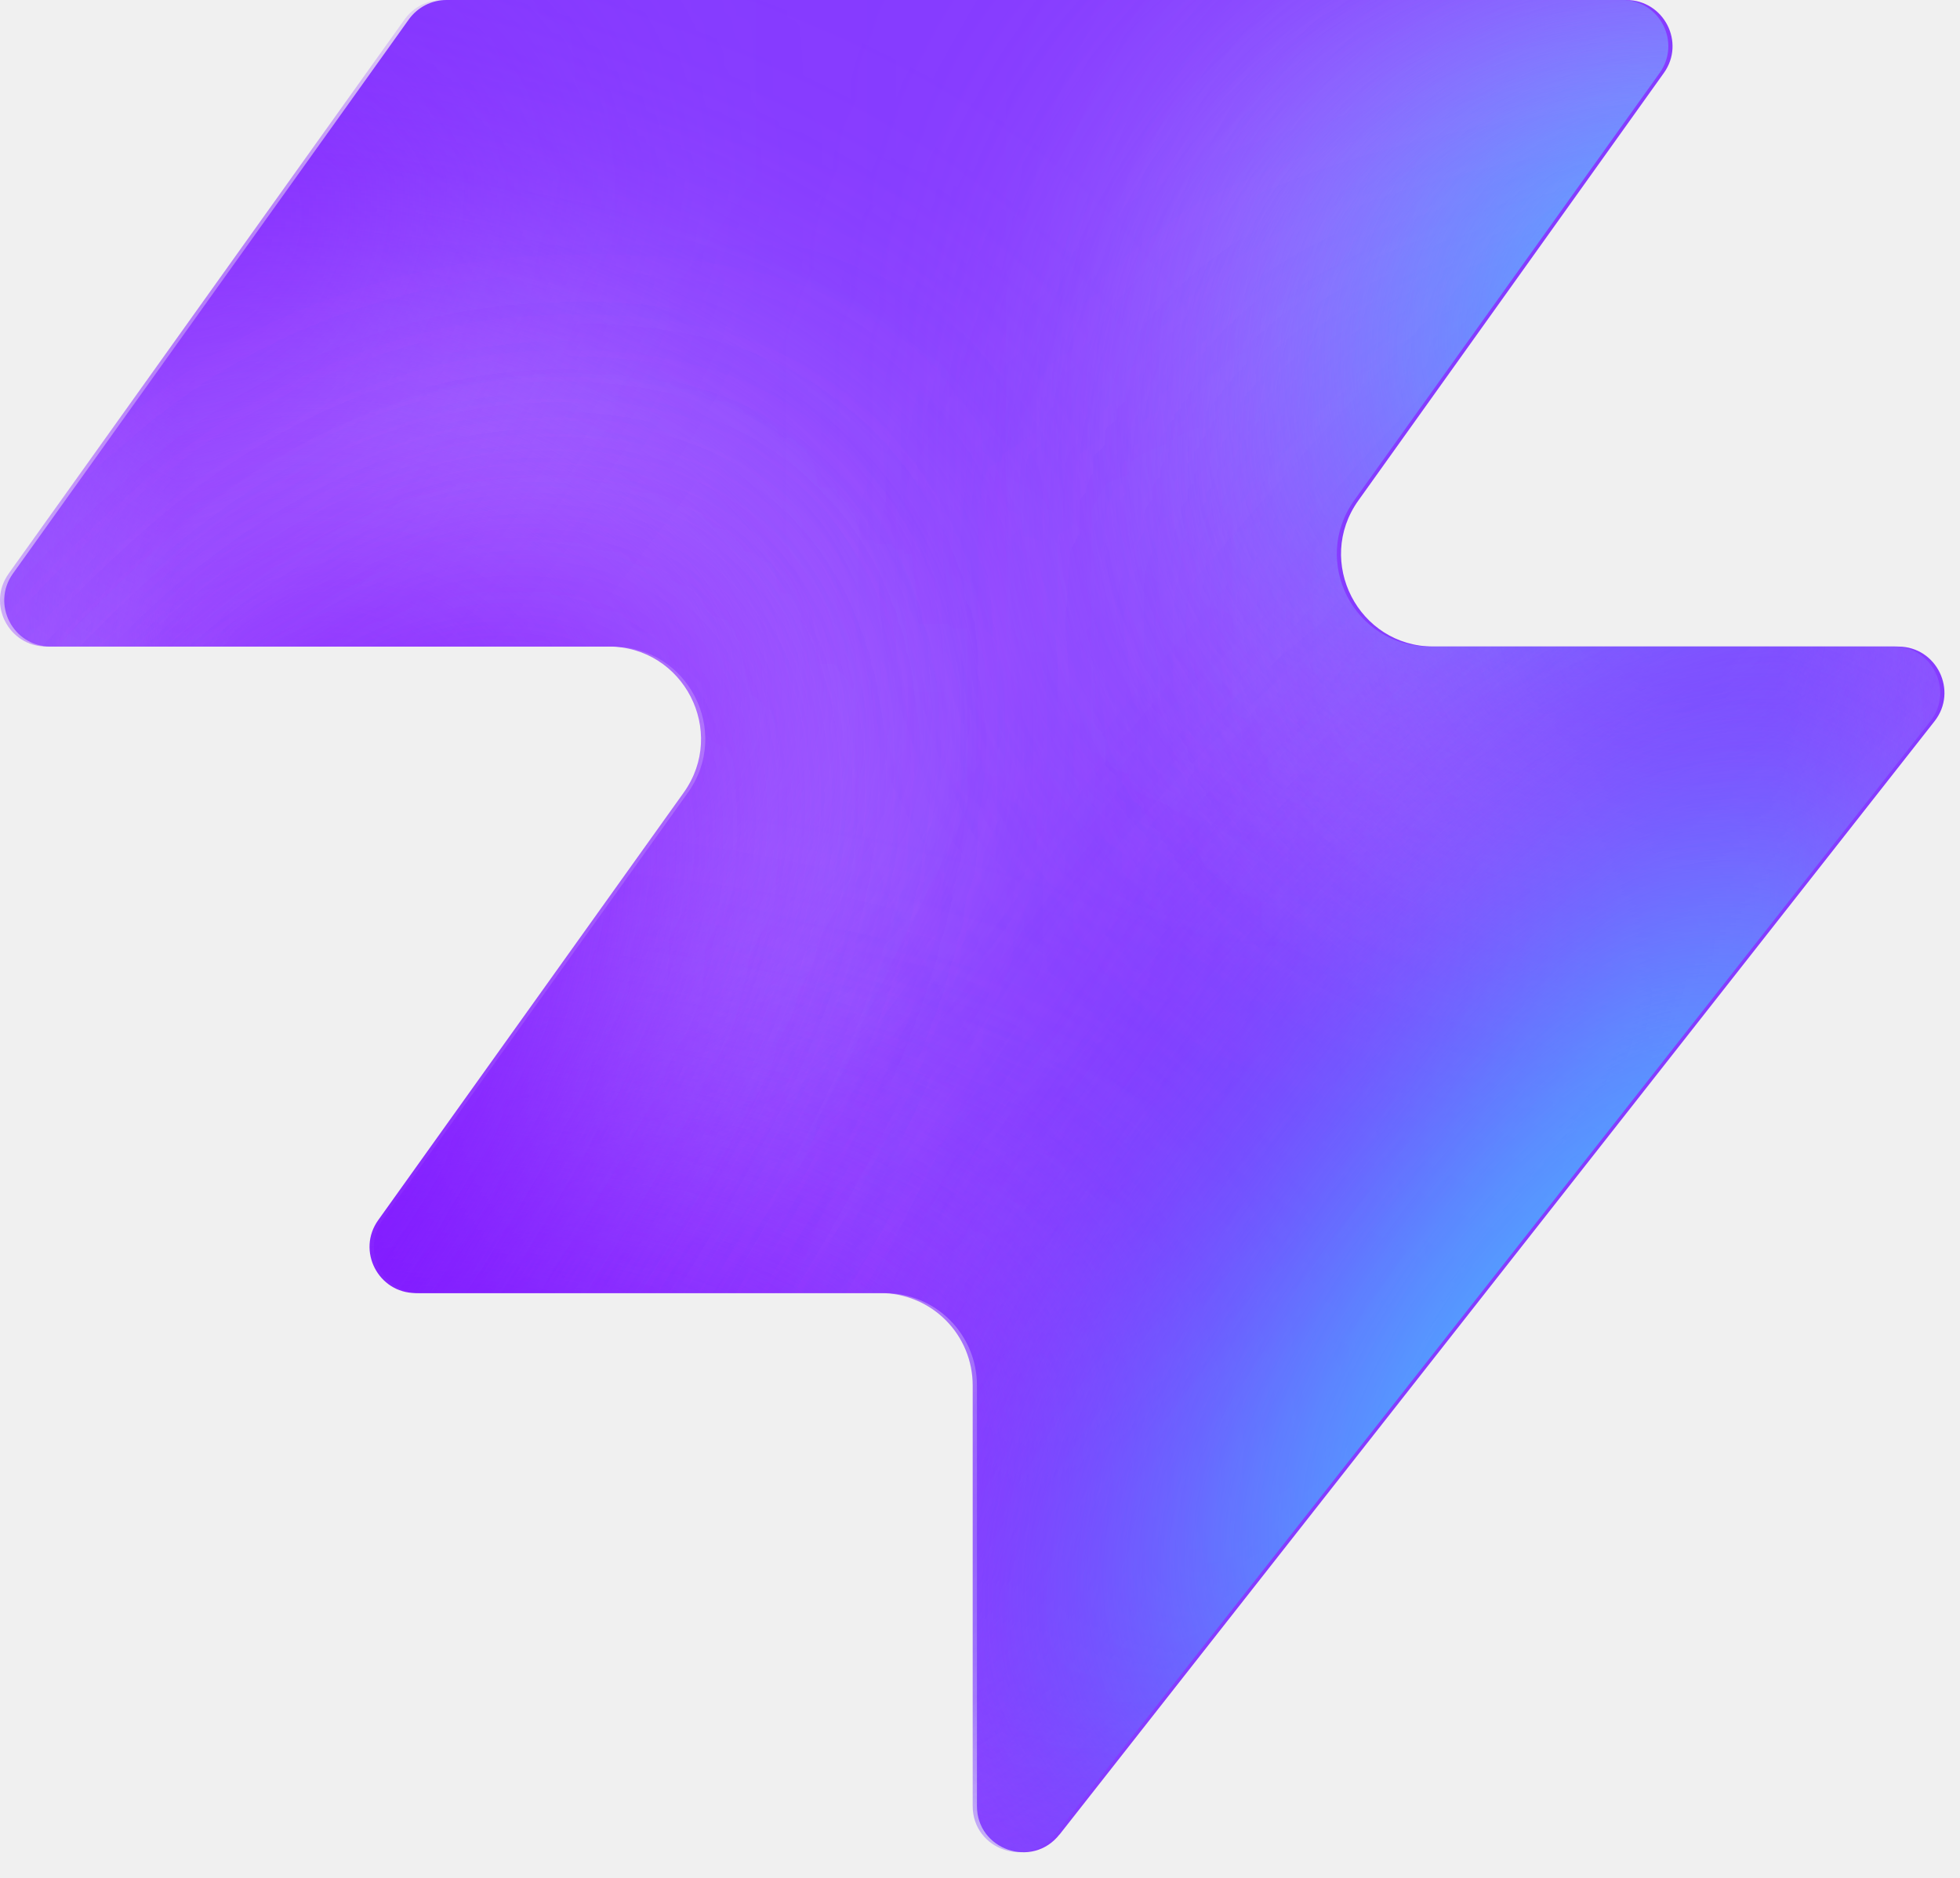
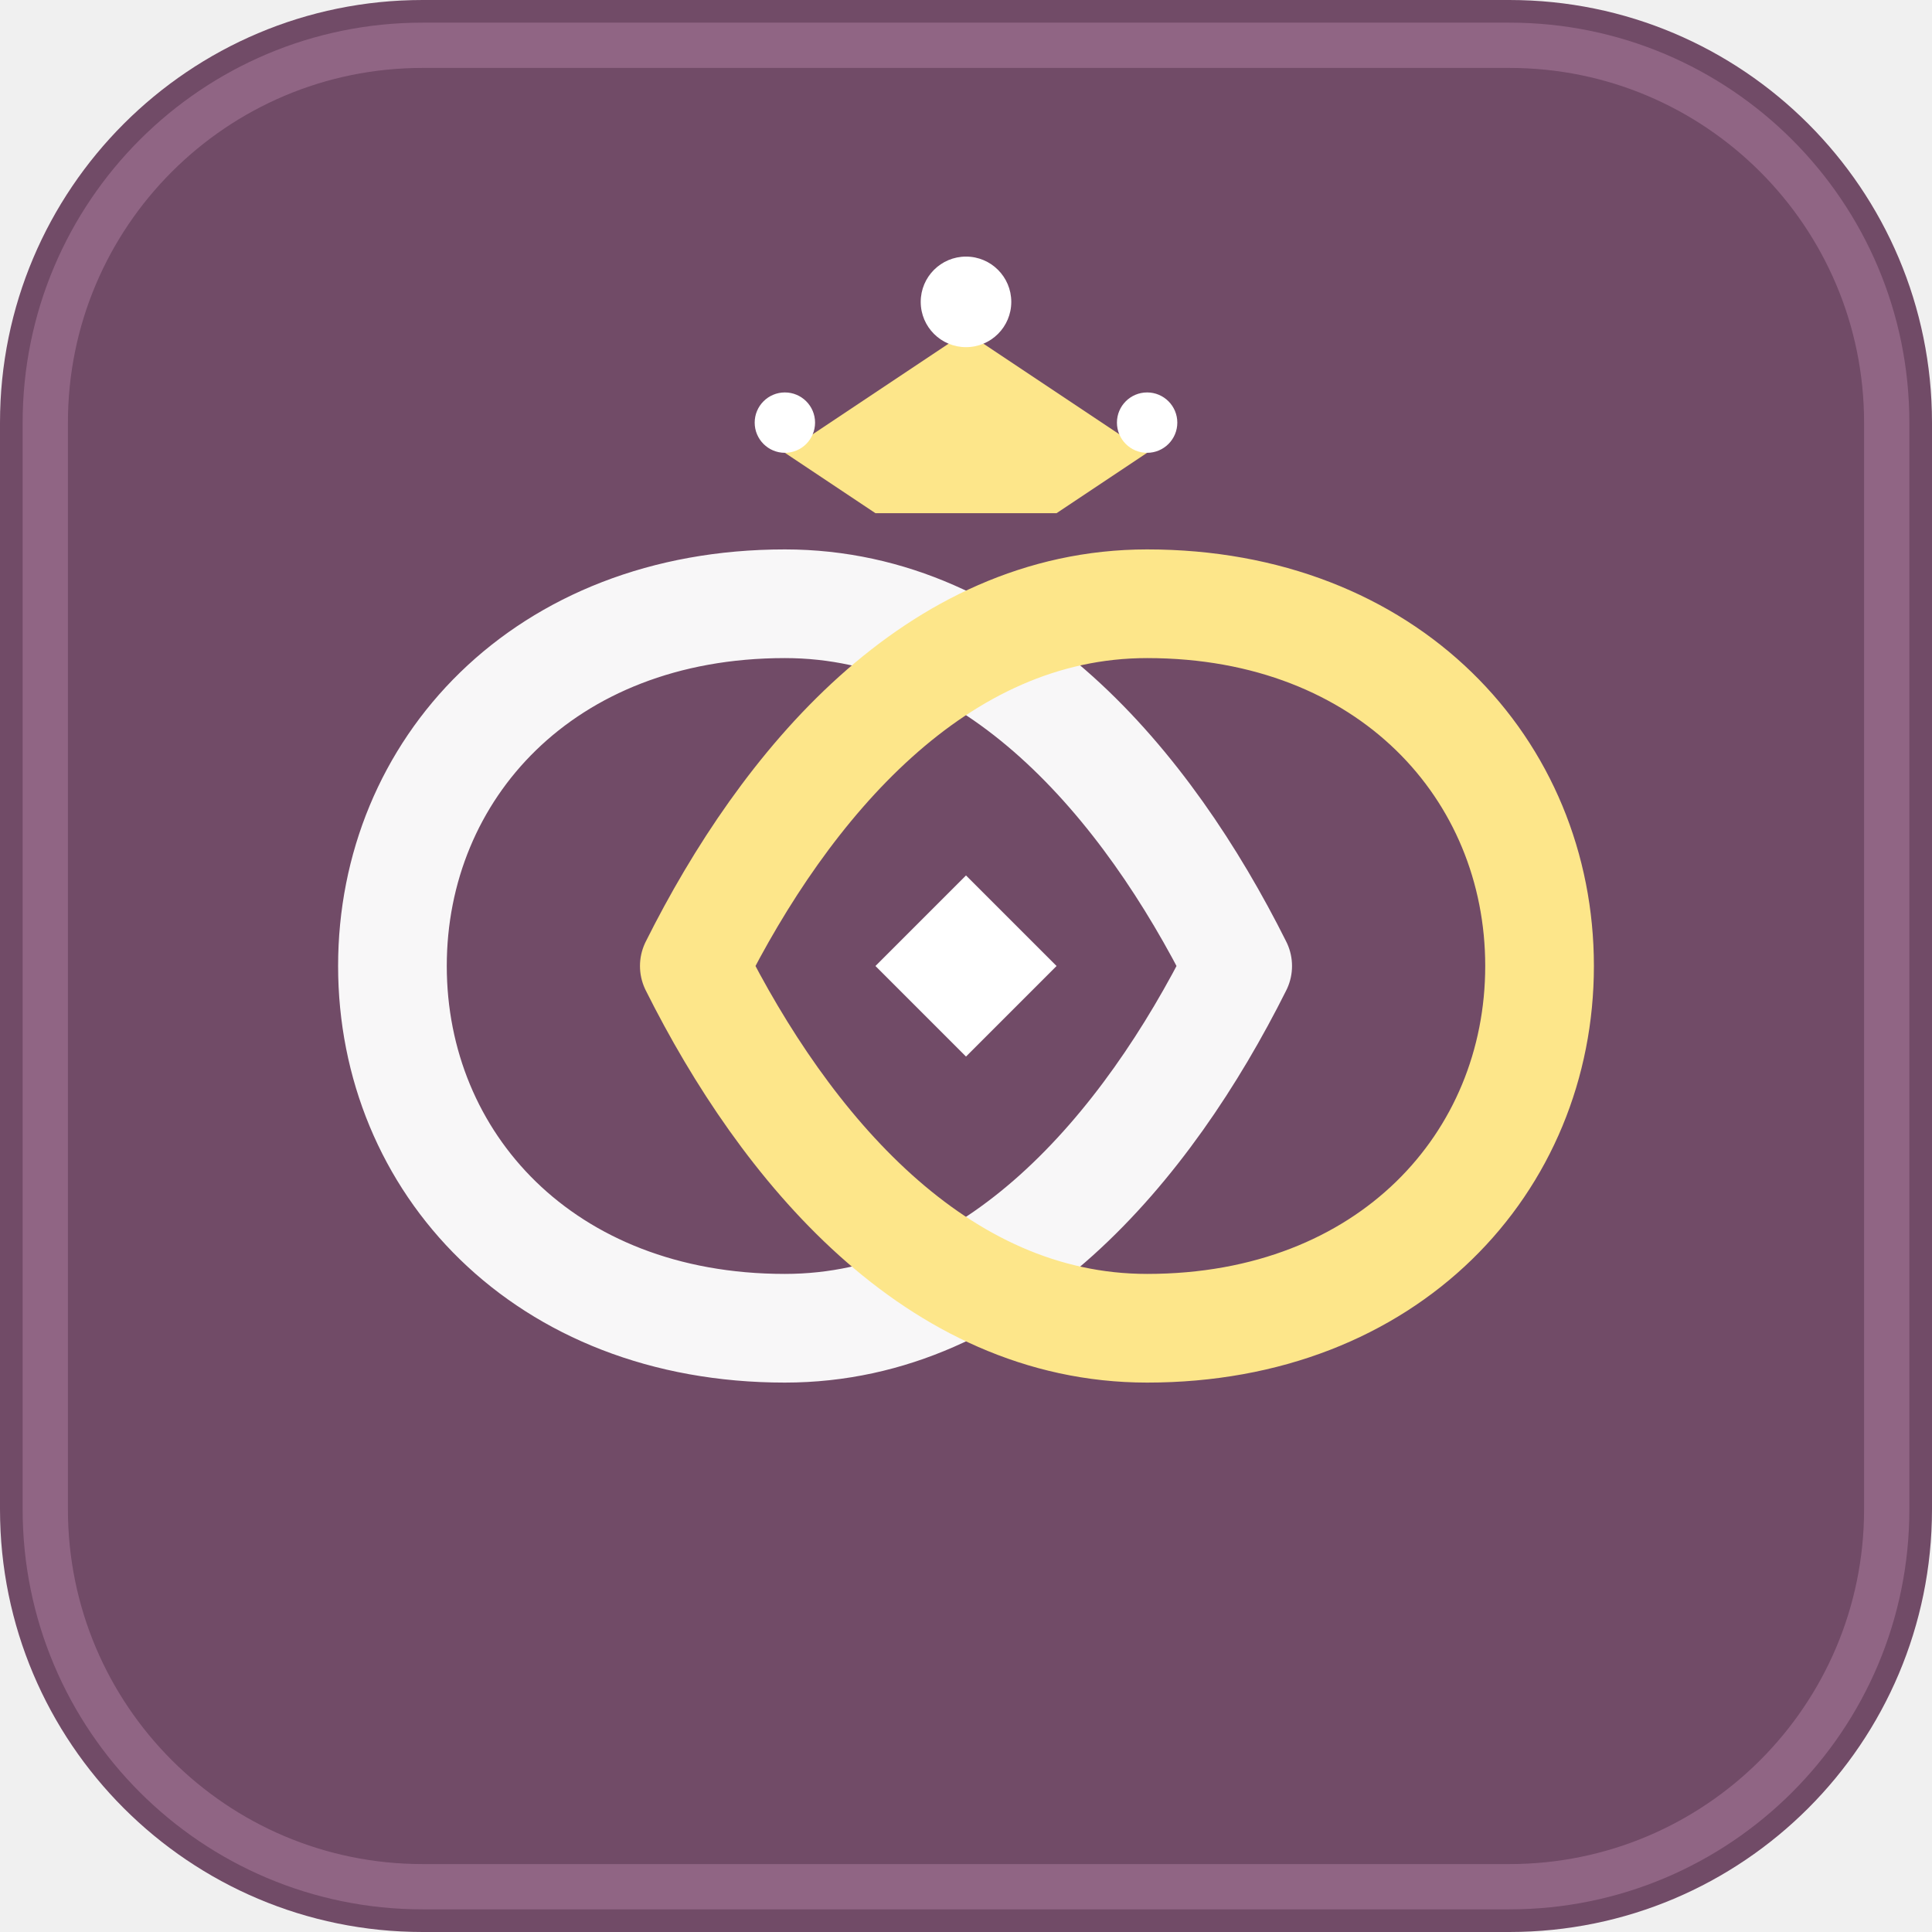
- <svg xmlns="http://www.w3.org/2000/svg" width="48" height="46" fill="none" viewBox="0 0 48 46">
-   <path fill="#863bff" d="M25.946 44.938c-.664.845-2.021.375-2.021-.698V33.937a2.26 2.26 0 0 0-2.262-2.262H10.287c-.92 0-1.456-1.04-.92-1.788l7.48-10.471c1.07-1.497 0-3.578-1.842-3.578H1.237c-.92 0-1.456-1.04-.92-1.788L10.013.474c.214-.297.556-.474.92-.474h28.894c.92 0 1.456 1.04.92 1.788l-7.48 10.471c-1.07 1.498 0 3.579 1.842 3.579h11.377c.943 0 1.473 1.088.89 1.83L25.947 44.94z" style="fill:#863bff;fill:color(display-p3 .525 .23 1);fill-opacity:1" />
-   <mask id="a" width="48" height="46" x="0" y="0" maskUnits="userSpaceOnUse" style="mask-type:alpha">
-     <path fill="#000" d="M25.842 44.938c-.664.844-2.021.375-2.021-.698V33.937a2.26 2.26 0 0 0-2.262-2.262H10.183c-.92 0-1.456-1.04-.92-1.788l7.48-10.471c1.07-1.498 0-3.579-1.842-3.579H1.133c-.92 0-1.456-1.04-.92-1.787L9.91.473c.214-.297.556-.474.92-.474h28.894c.92 0 1.456 1.04.92 1.788l-7.48 10.471c-1.07 1.498 0 3.578 1.842 3.578h11.377c.943 0 1.473 1.088.89 1.832L25.843 44.94z" style="fill:#000;fill-opacity:1" />
-   </mask>
-   <g mask="url(#a)">
-     <g filter="url(#b)">
-       <ellipse cx="5.508" cy="14.704" fill="#ede6ff" rx="5.508" ry="14.704" style="fill:#ede6ff;fill:color(display-p3 .927 .903 1);fill-opacity:1" transform="matrix(.00324 1 1 -.00324 -4.47 31.516)" />
-     </g>
-     <g filter="url(#c)">
-       <ellipse cx="10.399" cy="29.851" fill="#ede6ff" rx="10.399" ry="29.851" style="fill:#ede6ff;fill:color(display-p3 .927 .903 1);fill-opacity:1" transform="matrix(.00324 1 1 -.00324 -39.328 7.883)" />
-     </g>
-     <g filter="url(#d)">
-       <ellipse cx="5.508" cy="30.487" fill="#7e14ff" rx="5.508" ry="30.487" style="fill:#7e14ff;fill:color(display-p3 .492 .077 1);fill-opacity:1" transform="rotate(89.814 -25.913 -14.639)scale(1 -1)" />
-     </g>
-     <g filter="url(#e)">
-       <ellipse cx="5.508" cy="30.599" fill="#7e14ff" rx="5.508" ry="30.599" style="fill:#7e14ff;fill:color(display-p3 .492 .077 1);fill-opacity:1" transform="rotate(89.814 -32.644 -3.334)scale(1 -1)" />
-     </g>
-     <g filter="url(#f)">
-       <ellipse cx="5.508" cy="30.599" fill="#7e14ff" rx="5.508" ry="30.599" style="fill:#7e14ff;fill:color(display-p3 .492 .077 1);fill-opacity:1" transform="matrix(.00324 1 1 -.00324 -34.34 30.47)" />
-     </g>
-     <g filter="url(#g)">
-       <ellipse cx="14.072" cy="22.078" fill="#ede6ff" rx="14.072" ry="22.078" style="fill:#ede6ff;fill:color(display-p3 .927 .903 1);fill-opacity:1" transform="rotate(93.35 24.506 48.493)scale(-1 1)" />
-     </g>
-     <g filter="url(#h)">
-       <ellipse cx="3.47" cy="21.501" fill="#7e14ff" rx="3.47" ry="21.501" style="fill:#7e14ff;fill:color(display-p3 .492 .077 1);fill-opacity:1" transform="rotate(89.009 28.708 47.59)scale(-1 1)" />
-     </g>
-     <g filter="url(#i)">
-       <ellipse cx="3.47" cy="21.501" fill="#7e14ff" rx="3.47" ry="21.501" style="fill:#7e14ff;fill:color(display-p3 .492 .077 1);fill-opacity:1" transform="rotate(89.009 28.708 47.59)scale(-1 1)" />
-     </g>
-     <g filter="url(#j)">
-       <ellipse cx=".387" cy="8.972" fill="#7e14ff" rx="4.407" ry="29.108" style="fill:#7e14ff;fill:color(display-p3 .492 .077 1);fill-opacity:1" transform="rotate(39.51 .387 8.972)" />
-     </g>
-     <g filter="url(#k)">
-       <ellipse cx="47.523" cy="-6.092" fill="#7e14ff" rx="4.407" ry="29.108" style="fill:#7e14ff;fill:color(display-p3 .492 .077 1);fill-opacity:1" transform="rotate(37.892 47.523 -6.092)" />
-     </g>
-     <g filter="url(#l)">
-       <ellipse cx="41.412" cy="6.333" fill="#47bfff" rx="5.971" ry="9.665" style="fill:#47bfff;fill:color(display-p3 .28 .748 1);fill-opacity:1" transform="rotate(37.892 41.412 6.333)" />
-     </g>
-     <g filter="url(#m)">
-       <ellipse cx="-1.879" cy="38.332" fill="#7e14ff" rx="4.407" ry="29.108" style="fill:#7e14ff;fill:color(display-p3 .492 .077 1);fill-opacity:1" transform="rotate(37.892 -1.88 38.332)" />
-     </g>
-     <g filter="url(#n)">
-       <ellipse cx="-1.879" cy="38.332" fill="#7e14ff" rx="4.407" ry="29.108" style="fill:#7e14ff;fill:color(display-p3 .492 .077 1);fill-opacity:1" transform="rotate(37.892 -1.88 38.332)" />
-     </g>
-     <g filter="url(#o)">
-       <ellipse cx="35.651" cy="29.907" fill="#7e14ff" rx="4.407" ry="29.108" style="fill:#7e14ff;fill:color(display-p3 .492 .077 1);fill-opacity:1" transform="rotate(37.892 35.651 29.907)" />
-     </g>
-     <g filter="url(#p)">
-       <ellipse cx="38.418" cy="32.4" fill="#47bfff" rx="5.971" ry="15.297" style="fill:#47bfff;fill:color(display-p3 .28 .748 1);fill-opacity:1" transform="rotate(37.892 38.418 32.4)" />
-     </g>
+ <svg xmlns="http://www.w3.org/2000/svg" viewBox="0 0 64 64" fill="none">
+   <rect width="64" height="64" rx="14" fill="#714B67" />
+   <rect x="1.5" y="1.5" width="61" height="61" rx="12.5" stroke="#906584" stroke-width="1.5" />
+   <g stroke="#FFFFFF" stroke-width="3.6" stroke-linecap="round" stroke-linejoin="round">
+     <path d="M26 20 C18 20 13 25.5 13 32 C13 38.5 18 44 26 44 C33 44 38 38 41 32 C38 26 33 20 26 20 Z" fill="none" opacity="0.95" />
+     <path d="M38 20 C46 20 51 25.5 51 32 C51 38.5 46 44 38 44 C31 44 26 38 23 32 C26 26 31 20 38 20 Z" fill="none" stroke="#FDE68A" />
  </g>
-   <defs>
-     <filter id="b" width="60.045" height="41.654" x="-19.77" y="16.149" color-interpolation-filters="sRGB" filterUnits="userSpaceOnUse">
-       <feFlood flood-opacity="0" result="BackgroundImageFix" />
-       <feBlend in="SourceGraphic" in2="BackgroundImageFix" result="shape" />
-       <feGaussianBlur result="effect1_foregroundBlur_2002_17158" stdDeviation="7.659" />
-     </filter>
-     <filter id="c" width="90.34" height="51.437" x="-54.613" y="-7.533" color-interpolation-filters="sRGB" filterUnits="userSpaceOnUse">
-       <feFlood flood-opacity="0" result="BackgroundImageFix" />
-       <feBlend in="SourceGraphic" in2="BackgroundImageFix" result="shape" />
-       <feGaussianBlur result="effect1_foregroundBlur_2002_17158" stdDeviation="7.659" />
-     </filter>
-     <filter id="d" width="79.355" height="29.4" x="-49.64" y="2.03" color-interpolation-filters="sRGB" filterUnits="userSpaceOnUse">
-       <feFlood flood-opacity="0" result="BackgroundImageFix" />
-       <feBlend in="SourceGraphic" in2="BackgroundImageFix" result="shape" />
-       <feGaussianBlur result="effect1_foregroundBlur_2002_17158" stdDeviation="4.596" />
-     </filter>
-     <filter id="e" width="79.579" height="29.4" x="-45.045" y="20.029" color-interpolation-filters="sRGB" filterUnits="userSpaceOnUse">
-       <feFlood flood-opacity="0" result="BackgroundImageFix" />
-       <feBlend in="SourceGraphic" in2="BackgroundImageFix" result="shape" />
-       <feGaussianBlur result="effect1_foregroundBlur_2002_17158" stdDeviation="4.596" />
-     </filter>
-     <filter id="f" width="79.579" height="29.4" x="-43.513" y="21.178" color-interpolation-filters="sRGB" filterUnits="userSpaceOnUse">
-       <feFlood flood-opacity="0" result="BackgroundImageFix" />
-       <feBlend in="SourceGraphic" in2="BackgroundImageFix" result="shape" />
-       <feGaussianBlur result="effect1_foregroundBlur_2002_17158" stdDeviation="4.596" />
-     </filter>
-     <filter id="g" width="74.749" height="58.852" x="15.756" y="-17.901" color-interpolation-filters="sRGB" filterUnits="userSpaceOnUse">
-       <feFlood flood-opacity="0" result="BackgroundImageFix" />
-       <feBlend in="SourceGraphic" in2="BackgroundImageFix" result="shape" />
-       <feGaussianBlur result="effect1_foregroundBlur_2002_17158" stdDeviation="7.659" />
-     </filter>
-     <filter id="h" width="61.377" height="25.362" x="23.548" y="2.284" color-interpolation-filters="sRGB" filterUnits="userSpaceOnUse">
-       <feFlood flood-opacity="0" result="BackgroundImageFix" />
-       <feBlend in="SourceGraphic" in2="BackgroundImageFix" result="shape" />
-       <feGaussianBlur result="effect1_foregroundBlur_2002_17158" stdDeviation="4.596" />
-     </filter>
-     <filter id="i" width="61.377" height="25.362" x="23.548" y="2.284" color-interpolation-filters="sRGB" filterUnits="userSpaceOnUse">
-       <feFlood flood-opacity="0" result="BackgroundImageFix" />
-       <feBlend in="SourceGraphic" in2="BackgroundImageFix" result="shape" />
-       <feGaussianBlur result="effect1_foregroundBlur_2002_17158" stdDeviation="4.596" />
-     </filter>
-     <filter id="j" width="56.045" height="63.649" x="-27.636" y="-22.853" color-interpolation-filters="sRGB" filterUnits="userSpaceOnUse">
-       <feFlood flood-opacity="0" result="BackgroundImageFix" />
-       <feBlend in="SourceGraphic" in2="BackgroundImageFix" result="shape" />
-       <feGaussianBlur result="effect1_foregroundBlur_2002_17158" stdDeviation="4.596" />
-     </filter>
-     <filter id="k" width="54.814" height="64.646" x="20.116" y="-38.415" color-interpolation-filters="sRGB" filterUnits="userSpaceOnUse">
-       <feFlood flood-opacity="0" result="BackgroundImageFix" />
-       <feBlend in="SourceGraphic" in2="BackgroundImageFix" result="shape" />
-       <feGaussianBlur result="effect1_foregroundBlur_2002_17158" stdDeviation="4.596" />
-     </filter>
-     <filter id="l" width="33.541" height="35.313" x="24.641" y="-11.323" color-interpolation-filters="sRGB" filterUnits="userSpaceOnUse">
-       <feFlood flood-opacity="0" result="BackgroundImageFix" />
-       <feBlend in="SourceGraphic" in2="BackgroundImageFix" result="shape" />
-       <feGaussianBlur result="effect1_foregroundBlur_2002_17158" stdDeviation="4.596" />
-     </filter>
-     <filter id="m" width="54.814" height="64.646" x="-29.286" y="6.009" color-interpolation-filters="sRGB" filterUnits="userSpaceOnUse">
-       <feFlood flood-opacity="0" result="BackgroundImageFix" />
-       <feBlend in="SourceGraphic" in2="BackgroundImageFix" result="shape" />
-       <feGaussianBlur result="effect1_foregroundBlur_2002_17158" stdDeviation="4.596" />
-     </filter>
-     <filter id="n" width="54.814" height="64.646" x="-29.286" y="6.009" color-interpolation-filters="sRGB" filterUnits="userSpaceOnUse">
-       <feFlood flood-opacity="0" result="BackgroundImageFix" />
-       <feBlend in="SourceGraphic" in2="BackgroundImageFix" result="shape" />
-       <feGaussianBlur result="effect1_foregroundBlur_2002_17158" stdDeviation="4.596" />
-     </filter>
-     <filter id="o" width="54.814" height="64.646" x="8.244" y="-2.416" color-interpolation-filters="sRGB" filterUnits="userSpaceOnUse">
-       <feFlood flood-opacity="0" result="BackgroundImageFix" />
-       <feBlend in="SourceGraphic" in2="BackgroundImageFix" result="shape" />
-       <feGaussianBlur result="effect1_foregroundBlur_2002_17158" stdDeviation="4.596" />
-     </filter>
-     <filter id="p" width="39.409" height="43.623" x="18.713" y="10.588" color-interpolation-filters="sRGB" filterUnits="userSpaceOnUse">
-       <feFlood flood-opacity="0" result="BackgroundImageFix" />
-       <feBlend in="SourceGraphic" in2="BackgroundImageFix" result="shape" />
-       <feGaussianBlur result="effect1_foregroundBlur_2002_17158" stdDeviation="4.596" />
-     </filter>
-   </defs>
+   <path d="M26 15 L32 11 L38 15 L35 17 L29 17 Z" fill="#FDE68A" />
+   <circle cx="32" cy="10" r="1.5" fill="#FFFFFF" />
+   <circle cx="26" cy="14" r="1" fill="#FFFFFF" />
+   <circle cx="38" cy="14" r="1" fill="#FFFFFF" />
+   <path d="M32 29 L35 32 L32 35 L29 32 Z" fill="#FFFFFF" />
</svg>
